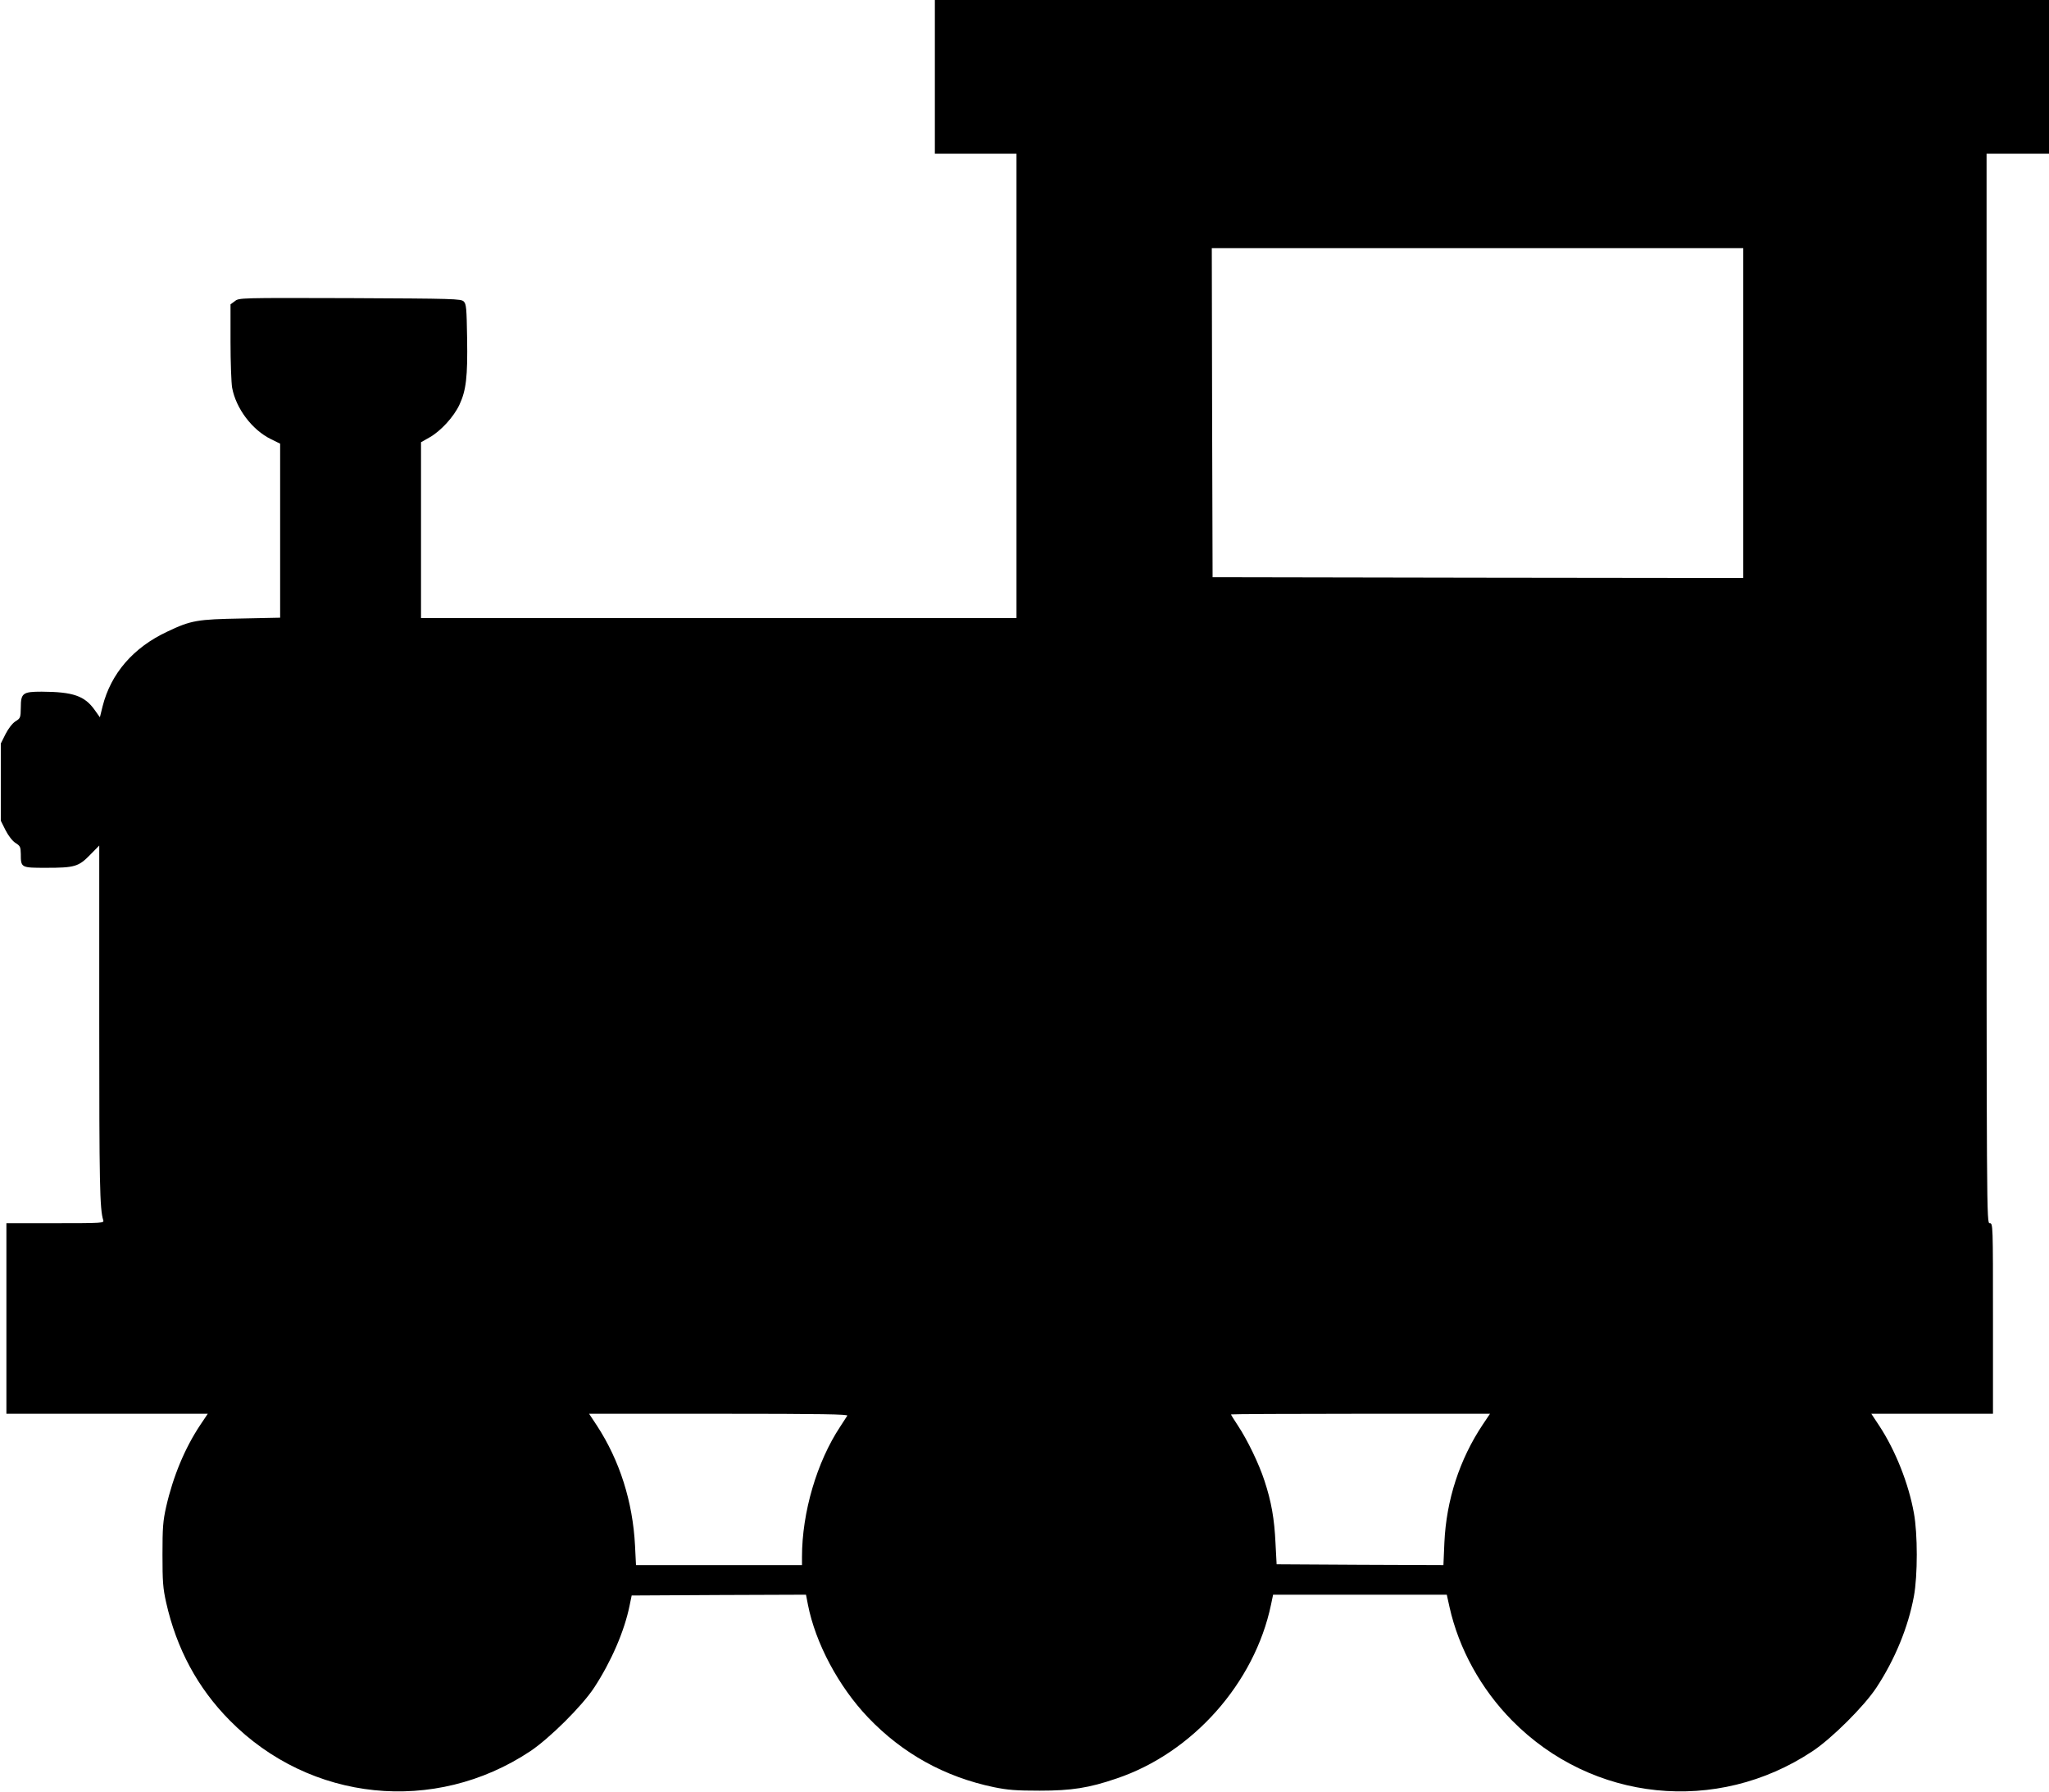
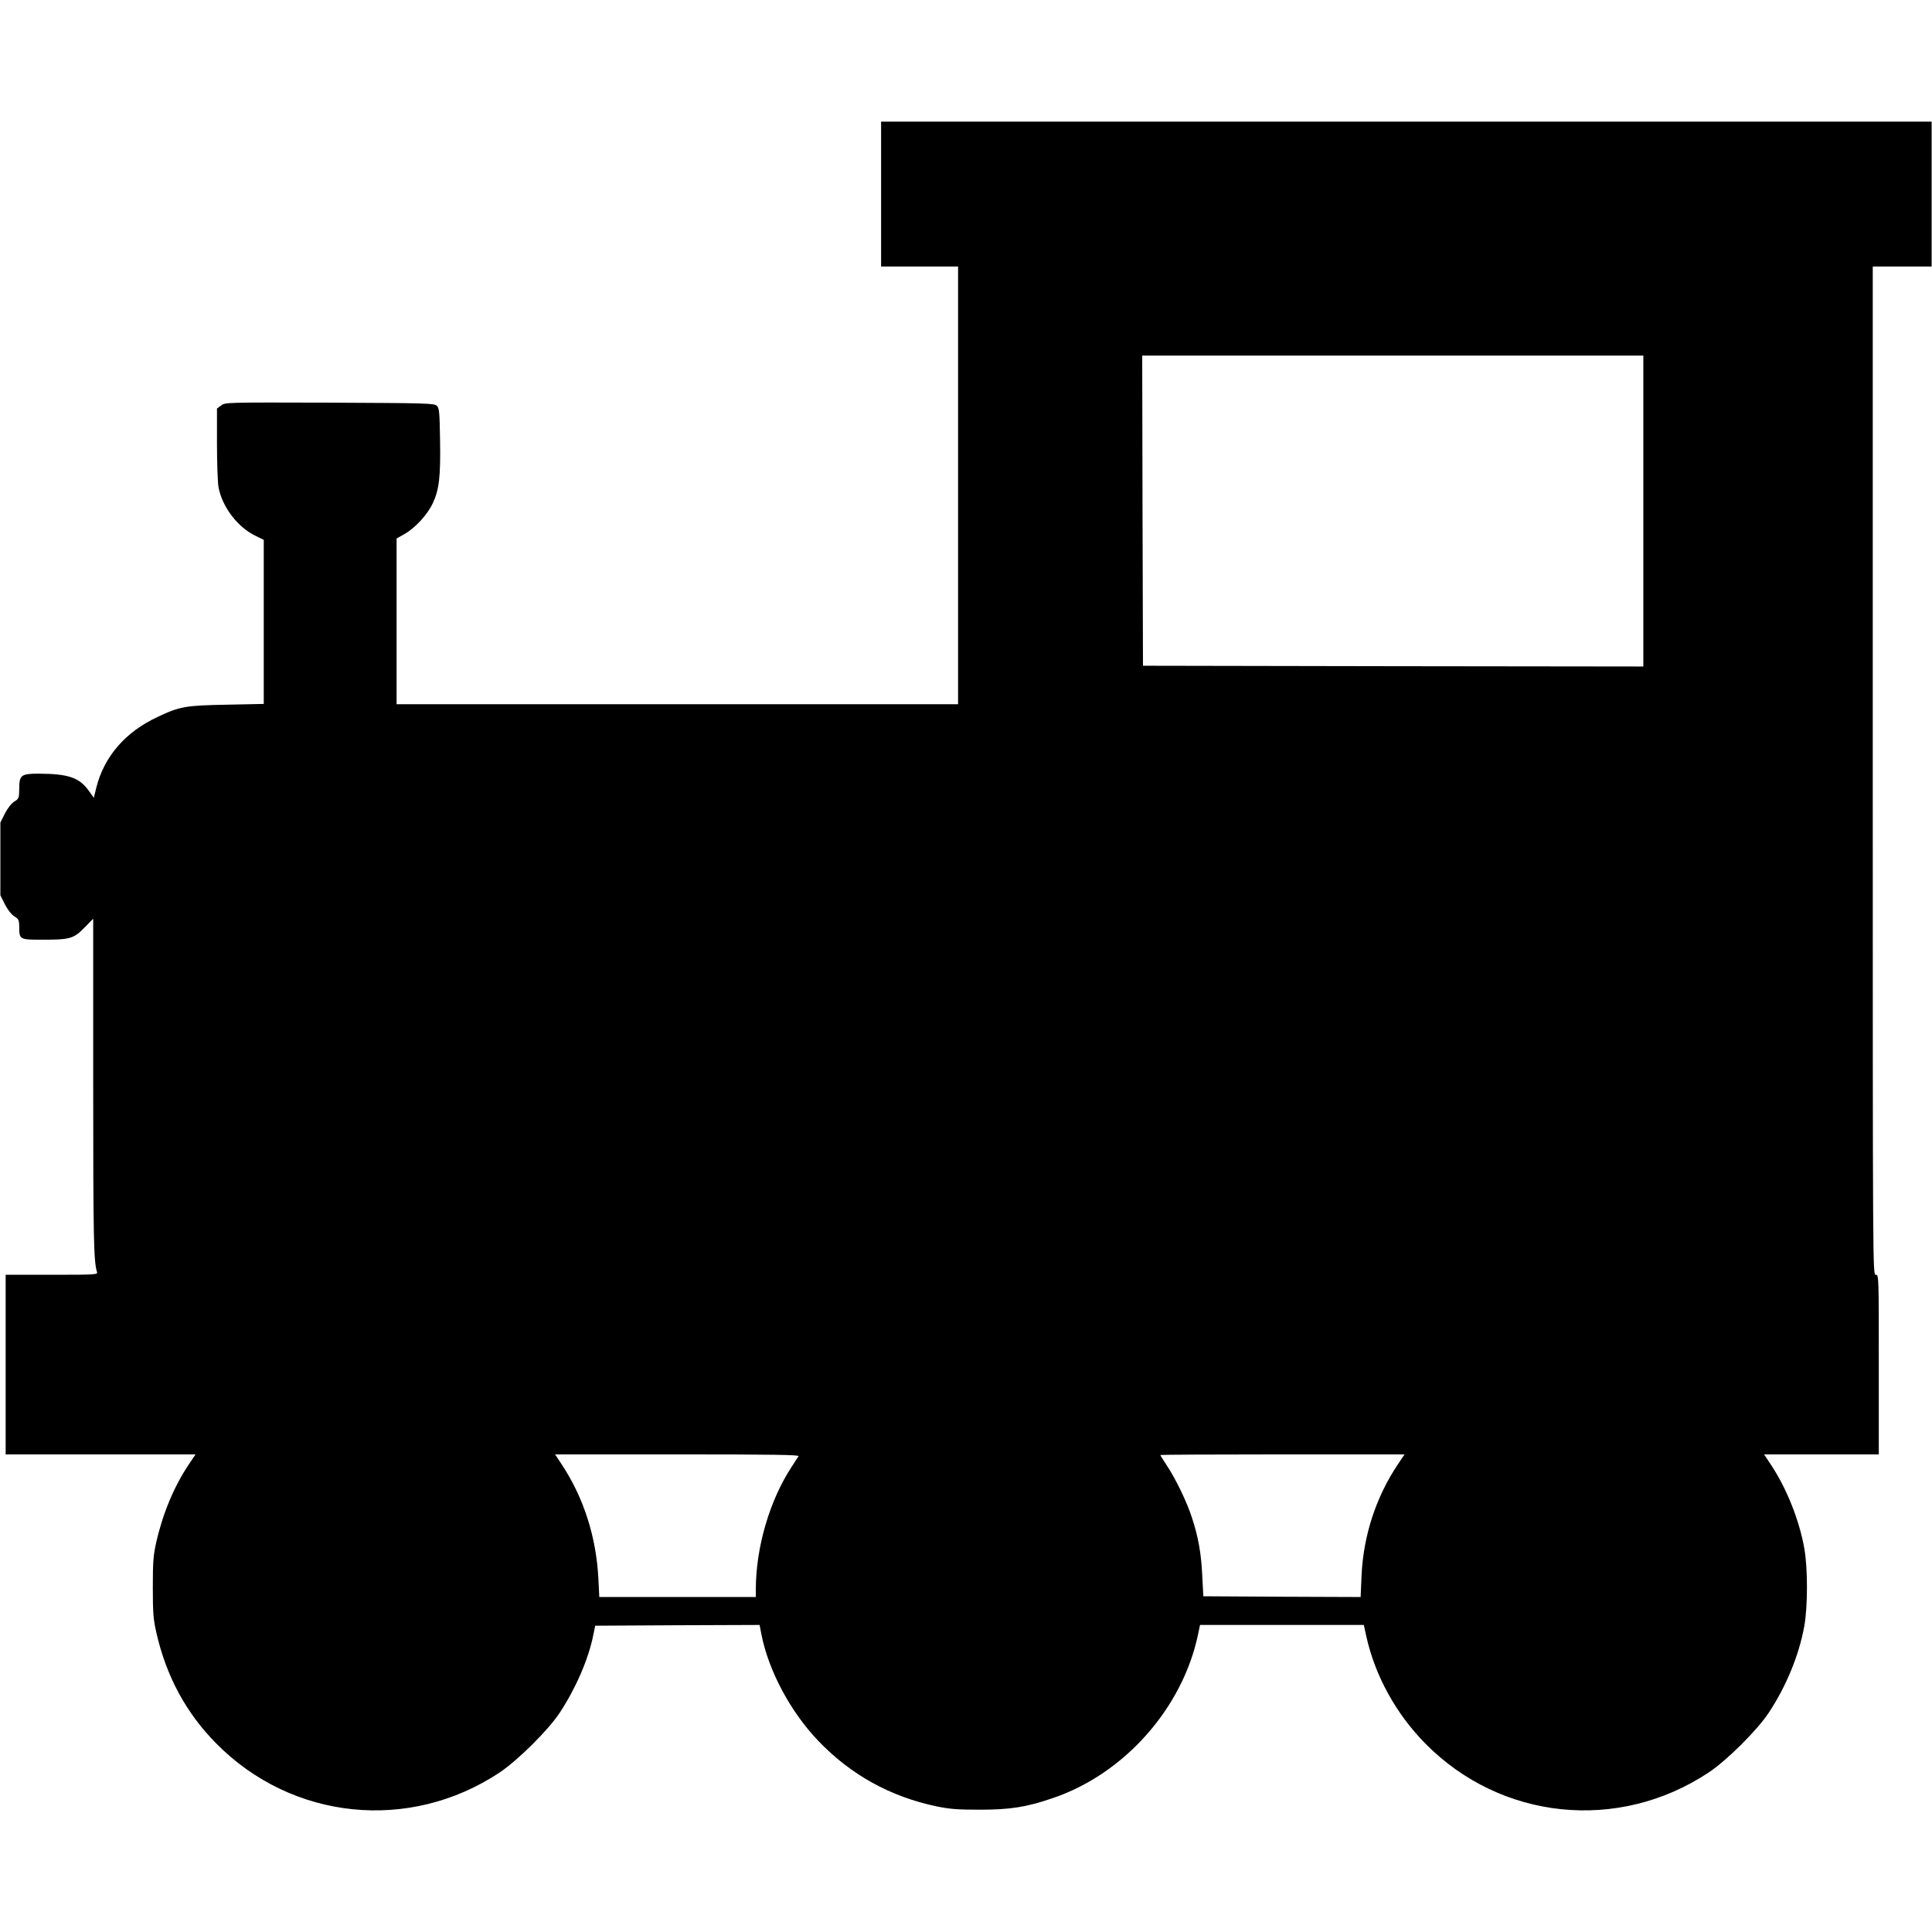
- <svg xmlns="http://www.w3.org/2000/svg" version="1.0" width="1280pt" height="1119pt" viewBox="0 0 1280 1119" preserveAspectRatio="xMidYMid meet">
-   <g transform="translate(0,1119) scale(0.1,-0.1)" fill="#000000" stroke="none">
-     <path d="M5840 10710 l0 -480 255 0 255 0 0 -1450 0 -1450 -1860 0 -1860 0 0 549 0 549 53 30 c71 40 152 129 187 204 42 90 52 175 48 416 -3 187 -5 213 -21 229 -17 17 -61 18 -711 21 -690 2 -693 2 -719 -19 l-27 -20 0 -233 c0 -128 5 -258 10 -287 24 -131 126 -265 243 -322 l57 -28 0 -543 0 -544 -242 -5 c-275 -5 -314 -11 -463 -82 -212 -99 -352 -261 -404 -466 l-17 -69 -32 45 c-63 89 -135 114 -332 115 -117 0 -130 -9 -130 -98 -1 -64 -2 -68 -33 -87 -19 -12 -44 -44 -62 -79 l-30 -60 0 -241 0 -241 30 -60 c18 -35 43 -67 62 -79 29 -18 32 -25 33 -68 0 -87 1 -87 158 -87 178 0 203 7 275 81 l57 58 0 -1102 c0 -1010 3 -1169 25 -1238 6 -18 -3 -19 -299 -19 l-306 0 0 -595 0 -595 629 0 629 0 -45 -67 c-98 -146 -172 -325 -215 -514 -20 -89 -23 -131 -23 -299 0 -168 3 -210 23 -299 65 -289 197 -534 397 -736 502 -509 1280 -589 1877 -193 121 81 324 282 400 398 106 162 189 353 221 512 l13 63 545 3 544 2 12 -62 c47 -240 191 -511 376 -705 216 -226 479 -371 785 -435 88 -18 139 -22 287 -22 199 0 308 17 480 76 476 160 863 597 965 1086 l13 62 542 0 543 0 17 -77 c58 -260 196 -511 390 -708 501 -509 1280 -589 1877 -193 121 80 324 282 400 398 116 176 199 379 234 570 24 130 24 390 0 520 -33 184 -115 390 -215 543 l-51 77 380 0 380 0 0 595 c0 588 0 595 -20 595 -20 0 -20 7 -20 3340 l0 3340 195 0 195 0 0 480 0 480 -3480 0 -3480 0 0 -480z m5050 -2100 l0 -1030 -1657 2 -1658 3 -3 1028 -2 1027 1660 0 1660 0 0 -1030z m-5597 -6262 c-4 -7 -24 -38 -44 -68 -146 -220 -239 -536 -239 -814 l0 -51 -519 0 -518 0 -6 121 c-14 275 -96 532 -238 750 l-49 74 811 0 c646 0 809 -3 802 -12z m3970 -55 c-145 -217 -228 -472 -240 -738 l-6 -140 -521 2 -521 3 -7 132 c-7 152 -26 260 -69 390 -34 105 -107 256 -167 346 -23 35 -42 65 -42 68 0 2 364 4 809 4 l809 0 -45 -67z" />
+ <svg xmlns="http://www.w3.org/2000/svg" version="1.0" width="1280pt" height="1280pt" viewBox="0 0 1280 1280" preserveAspectRatio="xMidYMid meet" id="svg184">
+   <defs id="defs188" />
+   <g transform="matrix(0.1,0,0,-0.1,-0.2500097,1199.571)" id="g182" style="fill:#000000;stroke:none">
+     <path d="m 5840,10710 v -480 h 255 255 V 8780 7330 H 4490 2630 v 549 549 l 53,30 c 71,40 152,129 187,204 42,90 52,175 48,416 -3,187 -5,213 -21,229 -17,17 -61,18 -711,21 -690,2 -693,2 -719,-19 l -27,-20 v -233 c 0,-128 5,-258 10,-287 24,-131 126,-265 243,-322 l 57,-28 v -543 -544 l -242,-5 c -275,-5 -314,-11 -463,-82 -212,-99 -352,-261 -404,-466 l -17,-69 -32,45 c -63,89 -135,114 -332,115 -117,0 -130,-9 -130,-98 -1,-64 -2,-68 -33,-87 -19,-12 -44,-44 -62,-79 L 5,6546 v -241 -241 l 30,-60 c 18,-35 43,-67 62,-79 29,-18 32,-25 33,-68 0,-87 1,-87 158,-87 178,0 203,7 275,81 l 57,58 V 4807 c 0,-1010 3,-1169 25,-1238 6,-18 -3,-19 -299,-19 H 40 v -595 -595 h 629 629 l -45,-67 c -98,-146 -172,-325 -215,-514 -20,-89 -23,-131 -23,-299 0,-168 3,-210 23,-299 65,-289 197,-534 397,-736 502,-509 1280,-589 1877,-193 121,81 324,282 400,398 106,162 189,353 221,512 l 13,63 545,3 544,2 12,-62 c 47,-240 191,-511 376,-705 216,-226 479,-371 785,-435 88,-18 139,-22 287,-22 199,0 308,17 480,76 476,160 863,597 965,1086 l 13,62 h 542 543 l 17,-77 c 58,-260 196,-511 390,-708 501,-509 1280,-589 1877,-193 121,80 324,282 400,398 116,176 199,379 234,570 24,130 24,390 0,520 -33,184 -115,390 -215,543 l -51,77 h 380 380 v 595 c 0,588 0,595 -20,595 -20,0 -20,7 -20,3340 v 3340 h 195 195 v 480 480 H 9320 5840 Z M 10890,8610 V 7580 l -1657,2 -1658,3 -3,1028 -2,1027 h 1660 1660 z M 5293,2348 c -4,-7 -24,-38 -44,-68 -146,-220 -239,-536 -239,-814 v -51 h -519 -518 l -6,121 c -14,275 -96,532 -238,750 l -49,74 h 811 c 646,0 809,-3 802,-12 z m 3970,-55 c -145,-217 -228,-472 -240,-738 l -6,-140 -521,2 -521,3 -7,132 c -7,152 -26,260 -69,390 -34,105 -107,256 -167,346 -23,35 -42,65 -42,68 0,2 364,4 809,4 h 809 z" id="path180" />
  </g>
</svg>
